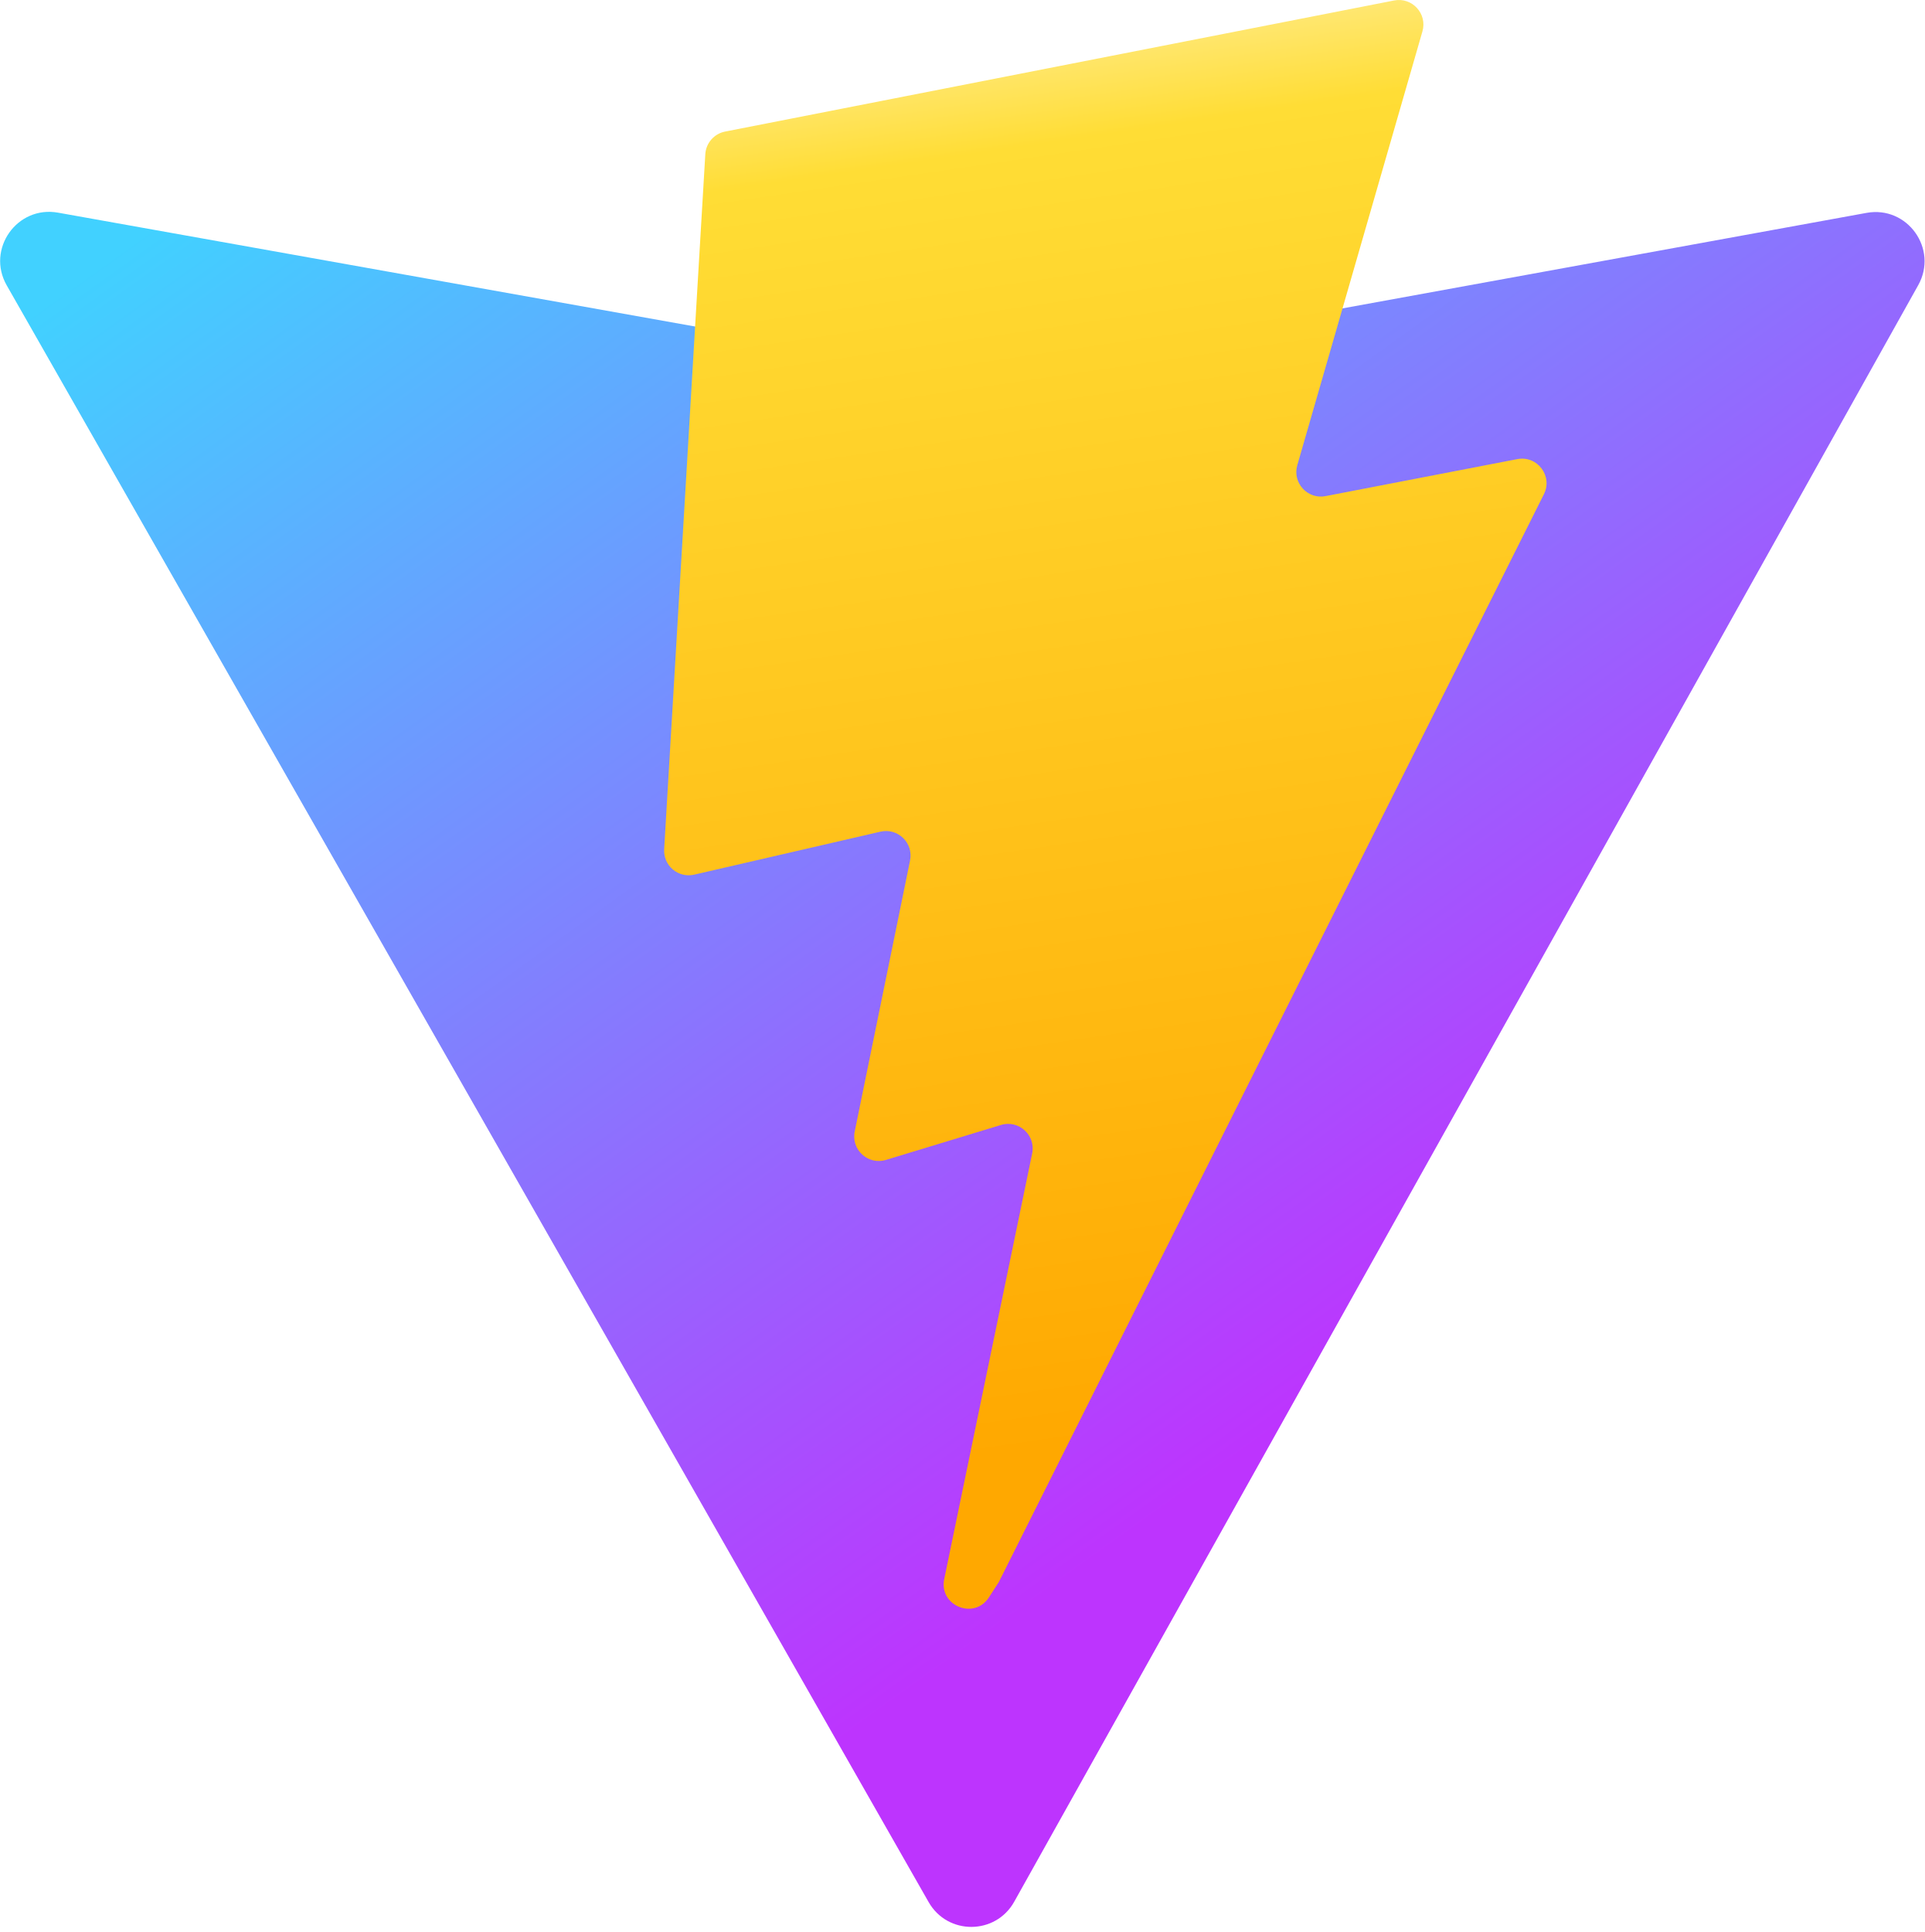
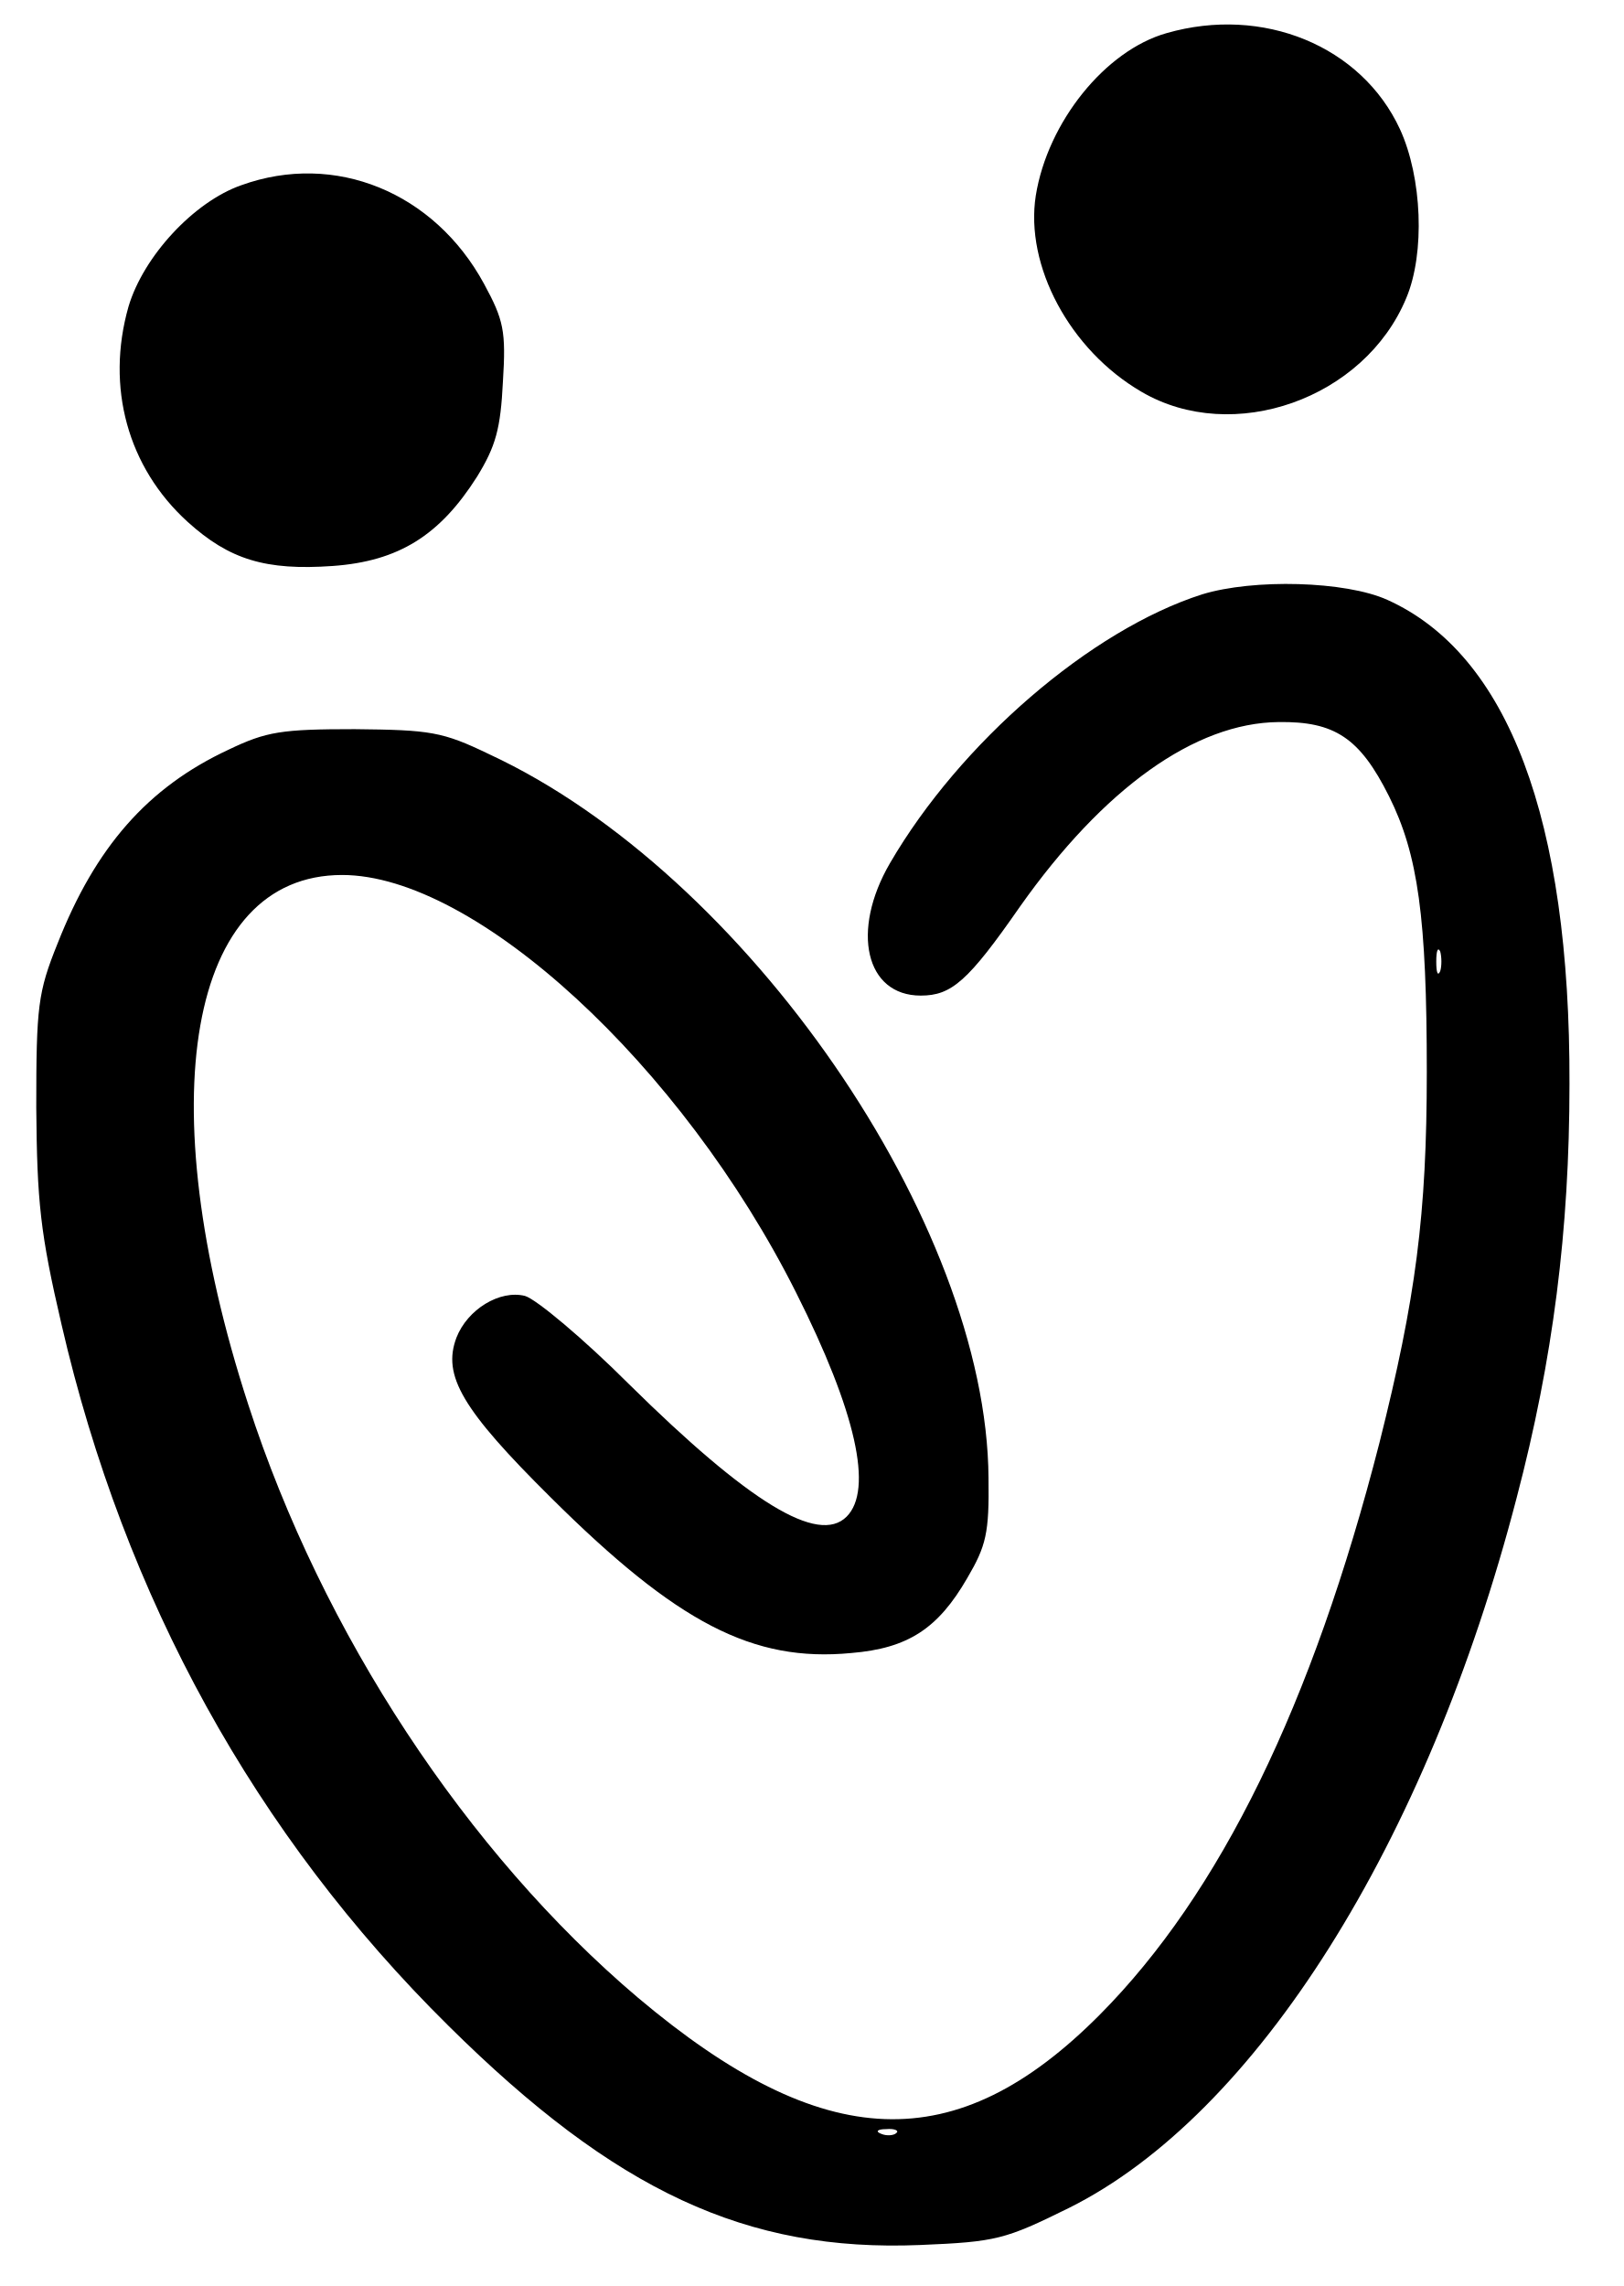
- <svg xmlns="http://www.w3.org/2000/svg" aria-hidden="true" role="img" class="iconify iconify--logos" width="31.88" height="32" preserveAspectRatio="xMidYMid meet" viewBox="0 0 256 257">
-   <defs>
-     <linearGradient id="IconifyId1813088fe1fbc01fb466" x1="-.828%" x2="57.636%" y1="7.652%" y2="78.411%">
-       <stop offset="0%" stop-color="#41D1FF" />
-       <stop offset="100%" stop-color="#BD34FE" />
-     </linearGradient>
-     <linearGradient id="IconifyId1813088fe1fbc01fb467" x1="43.376%" x2="50.316%" y1="2.242%" y2="89.03%">
-       <stop offset="0%" stop-color="#FFEA83" />
-       <stop offset="8.333%" stop-color="#FFDD35" />
-       <stop offset="100%" stop-color="#FFA800" />
-     </linearGradient>
-   </defs>
-   <path fill="url(#IconifyId1813088fe1fbc01fb466)" d="M255.153 37.938L134.897 252.976c-2.483 4.44-8.862 4.466-11.382.048L.875 37.958c-2.746-4.814 1.371-10.646 6.827-9.67l120.385 21.517a6.537 6.537 0 0 0 2.322-.004l117.867-21.483c5.438-.991 9.574 4.796 6.877 9.62Z" />
-   <path fill="url(#IconifyId1813088fe1fbc01fb467)" d="M185.432.063L96.44 17.501a3.268 3.268 0 0 0-2.634 3.014l-5.474 92.456a3.268 3.268 0 0 0 3.997 3.378l24.777-5.718c2.318-.535 4.413 1.507 3.936 3.838l-7.361 36.047c-.495 2.426 1.782 4.5 4.151 3.78l15.304-4.649c2.372-.72 4.652 1.36 4.15 3.788l-11.698 56.621c-.732 3.542 3.979 5.473 5.943 2.437l1.313-2.028l72.516-144.72c1.215-2.423-.88-5.186-3.54-4.672l-25.505 4.922c-2.396.462-4.435-1.77-3.759-4.114l16.646-57.705c.677-2.35-1.37-4.583-3.769-4.113Z" />
+ <svg xmlns="http://www.w3.org/2000/svg" version="1.0" width="206pt" height="290pt" viewBox="0 0 206 290" preserveAspectRatio="xMidYMid meet">
+   <g transform="translate(0,290) scale(0.1,-0.1)" fill="#000000" stroke="none">
+     <path d="M1480 2858 c-78 -22 -151 -113 -166 -206 -14 -89 43 -196 134 -249 116 -68 283 -9 336 119 24 57 20 153 -8 214 -49 106 -174 157 -296 122z" />
+     <path d="M306 2665 c-60 -21 -124 -90 -143 -154 -29 -102 -1 -204 75 -273 53 -48 99 -62 184 -56 84 6 136 39 183 113 24 39 30 61 33 121 4 64 1 78 -24 124 -63 116 -189 168 -308 125z" />
+     <path d="M1525 2146 c-141 -45 -307 -188 -396 -341 -50 -86 -31 -168 39 -168 39 0 60 18 126 113 106 150 222 233 328 234 71 1 103 -20 140 -94 37 -74 48 -154 48 -350 0 -181 -14 -287 -60 -470 -85 -332 -202 -572 -355 -726 -182 -183 -350 -177 -586 22 -217 184 -400 462 -494 752 -126 387 -76 672 119 672 169 0 431 -241 576 -530 76 -151 98 -250 64 -284 -36 -36 -124 18 -276 168 -58 58 -118 108 -132 112 -32 8 -73 -17 -87 -53 -18 -48 7 -91 120 -203 160 -159 256 -209 381 -197 72 6 110 31 147 95 24 41 28 57 27 127 -2 323 -308 767 -633 918 -60 29 -75 31 -171 32 -93 0 -112 -3 -160 -26 -103 -48 -169 -124 -217 -246 -25 -62 -27 -80 -27 -208 1 -120 5 -159 32 -275 80 -347 246 -648 491 -890 212 -210 378 -287 598 -278 97 4 108 7 189 47 237 118 454 462 568 901 46 175 67 339 67 525 1 336 -78 545 -231 614 -53 24 -170 27 -235 7z m302 -478 c-3 -7 -5 -2 -5 12 0 14 2 19 5 13 2 -7 2 -19 0 -25z m-690 -1474 c-3 -3 -12 -4 -19 -1 -8 3 -5 6 6 6 11 1 17 -2 13 -5z" />
+   </g>
</svg>
